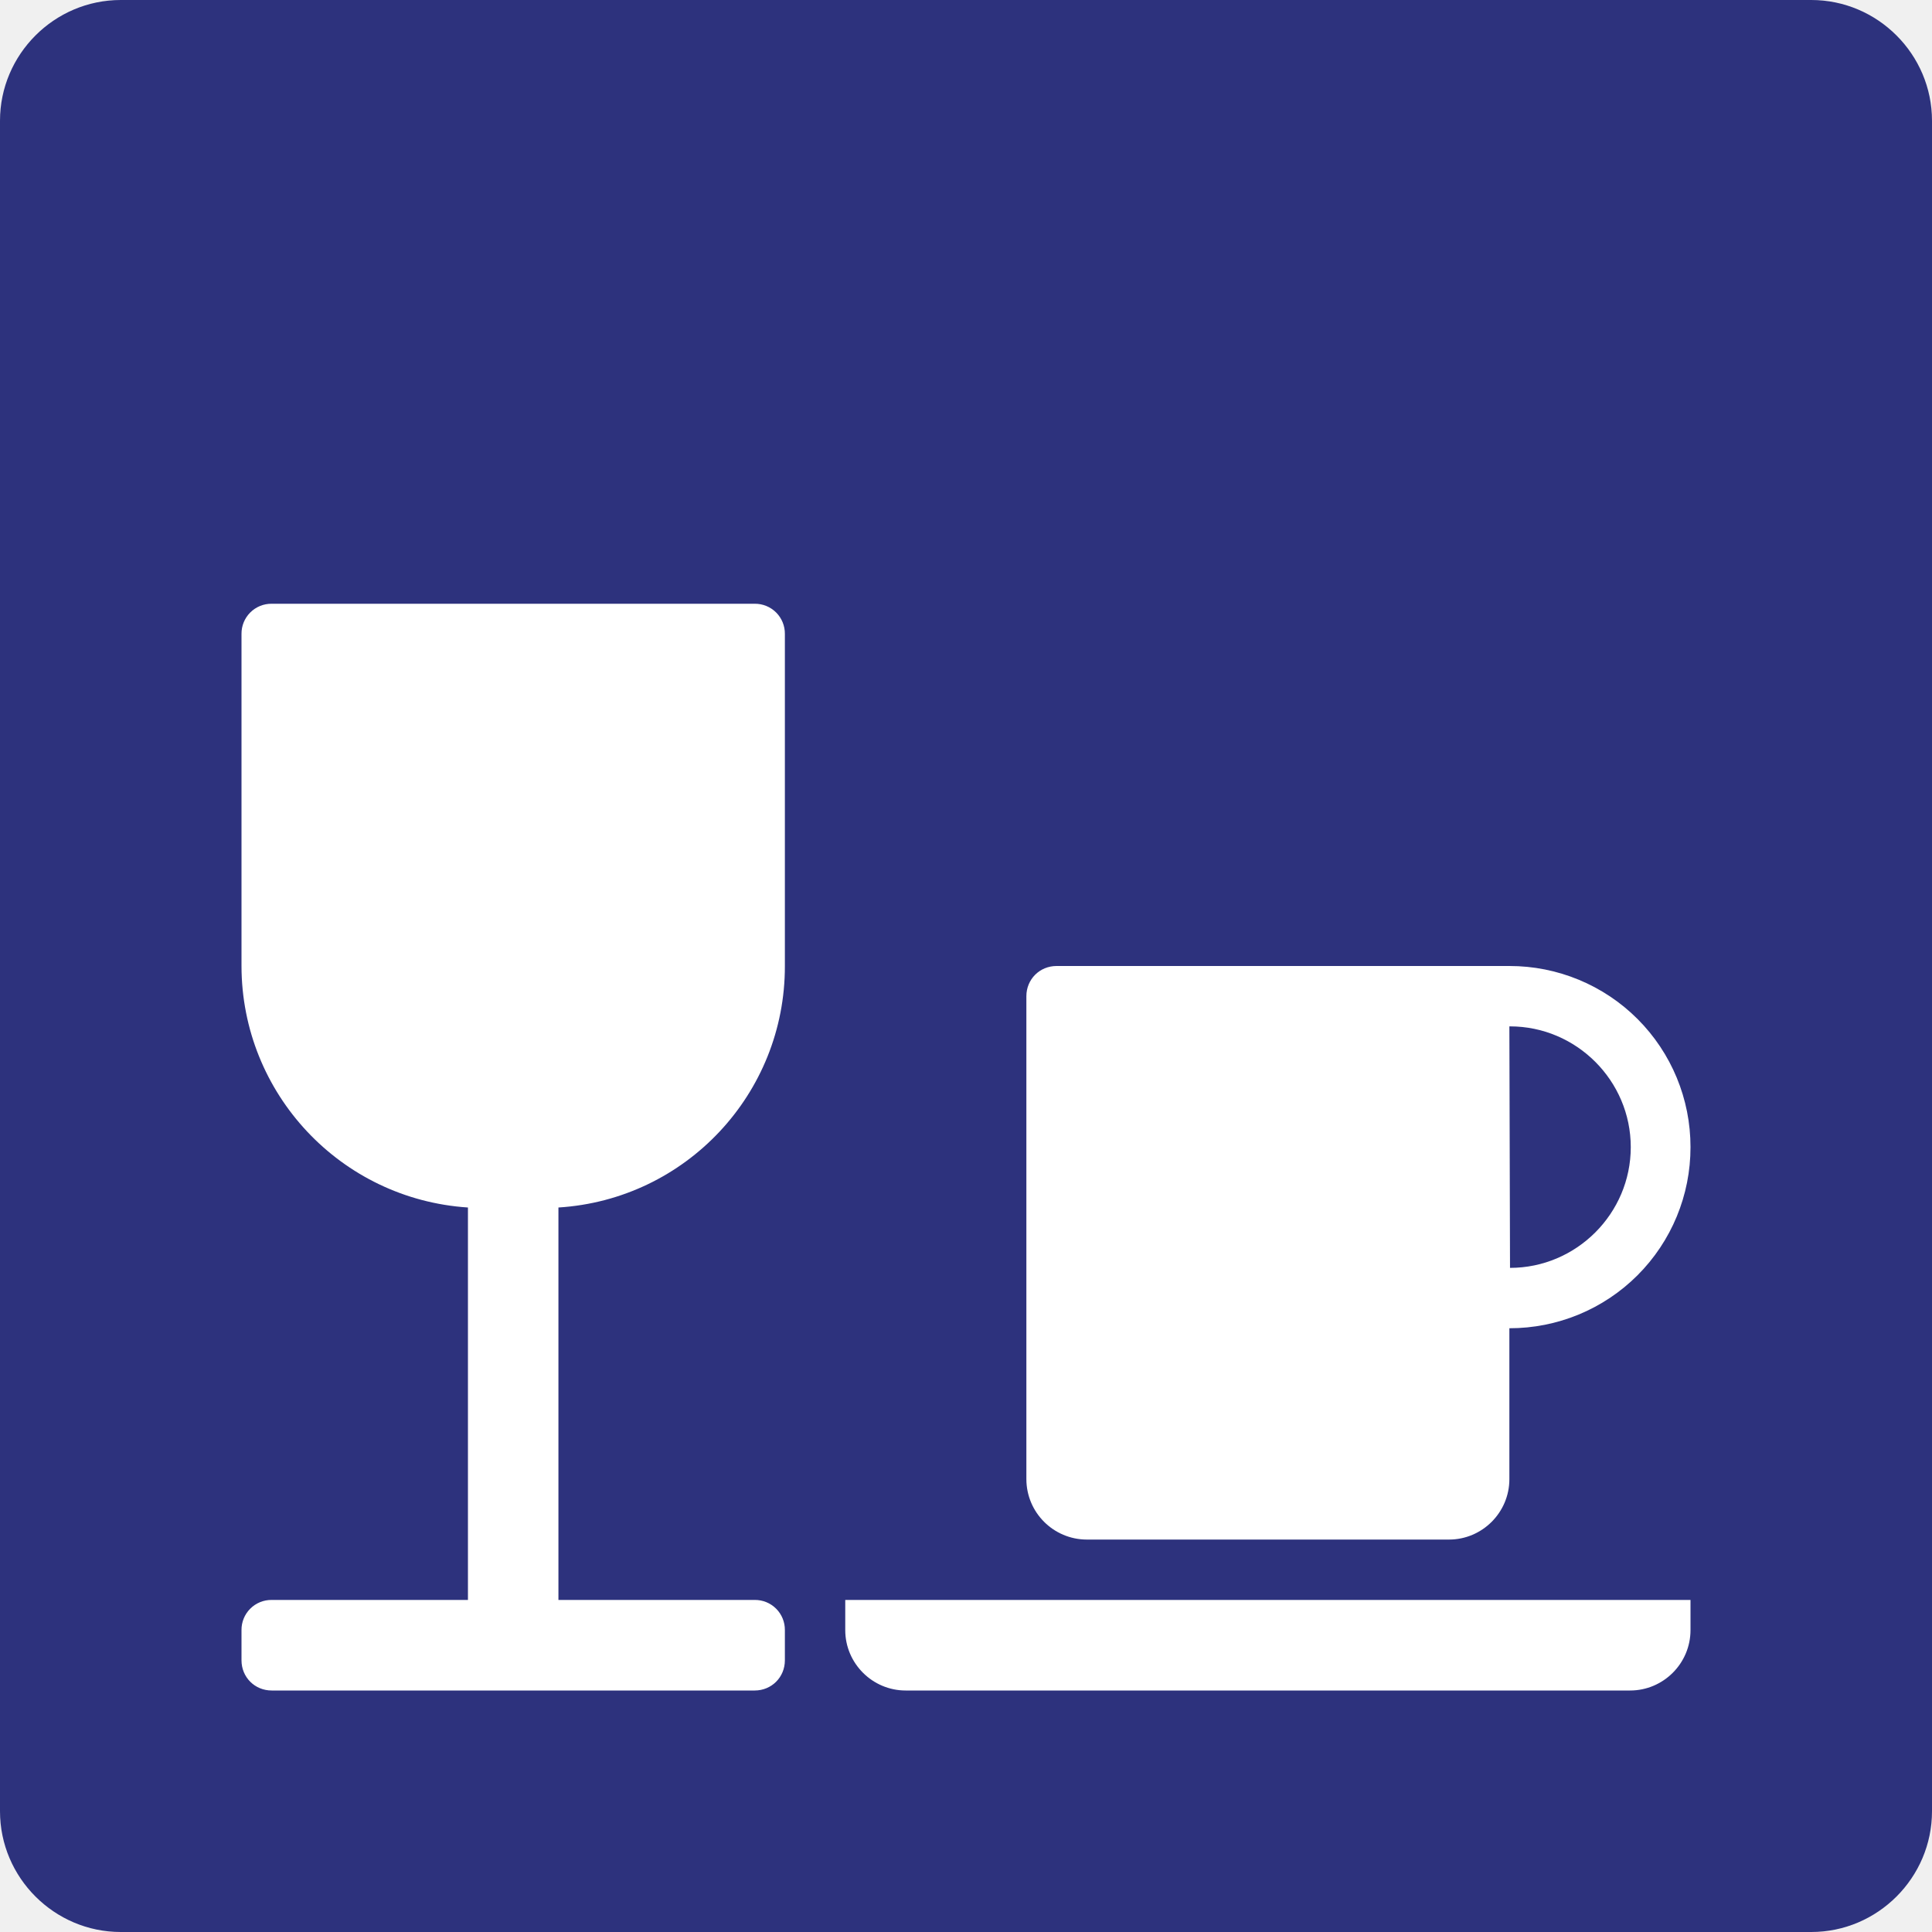
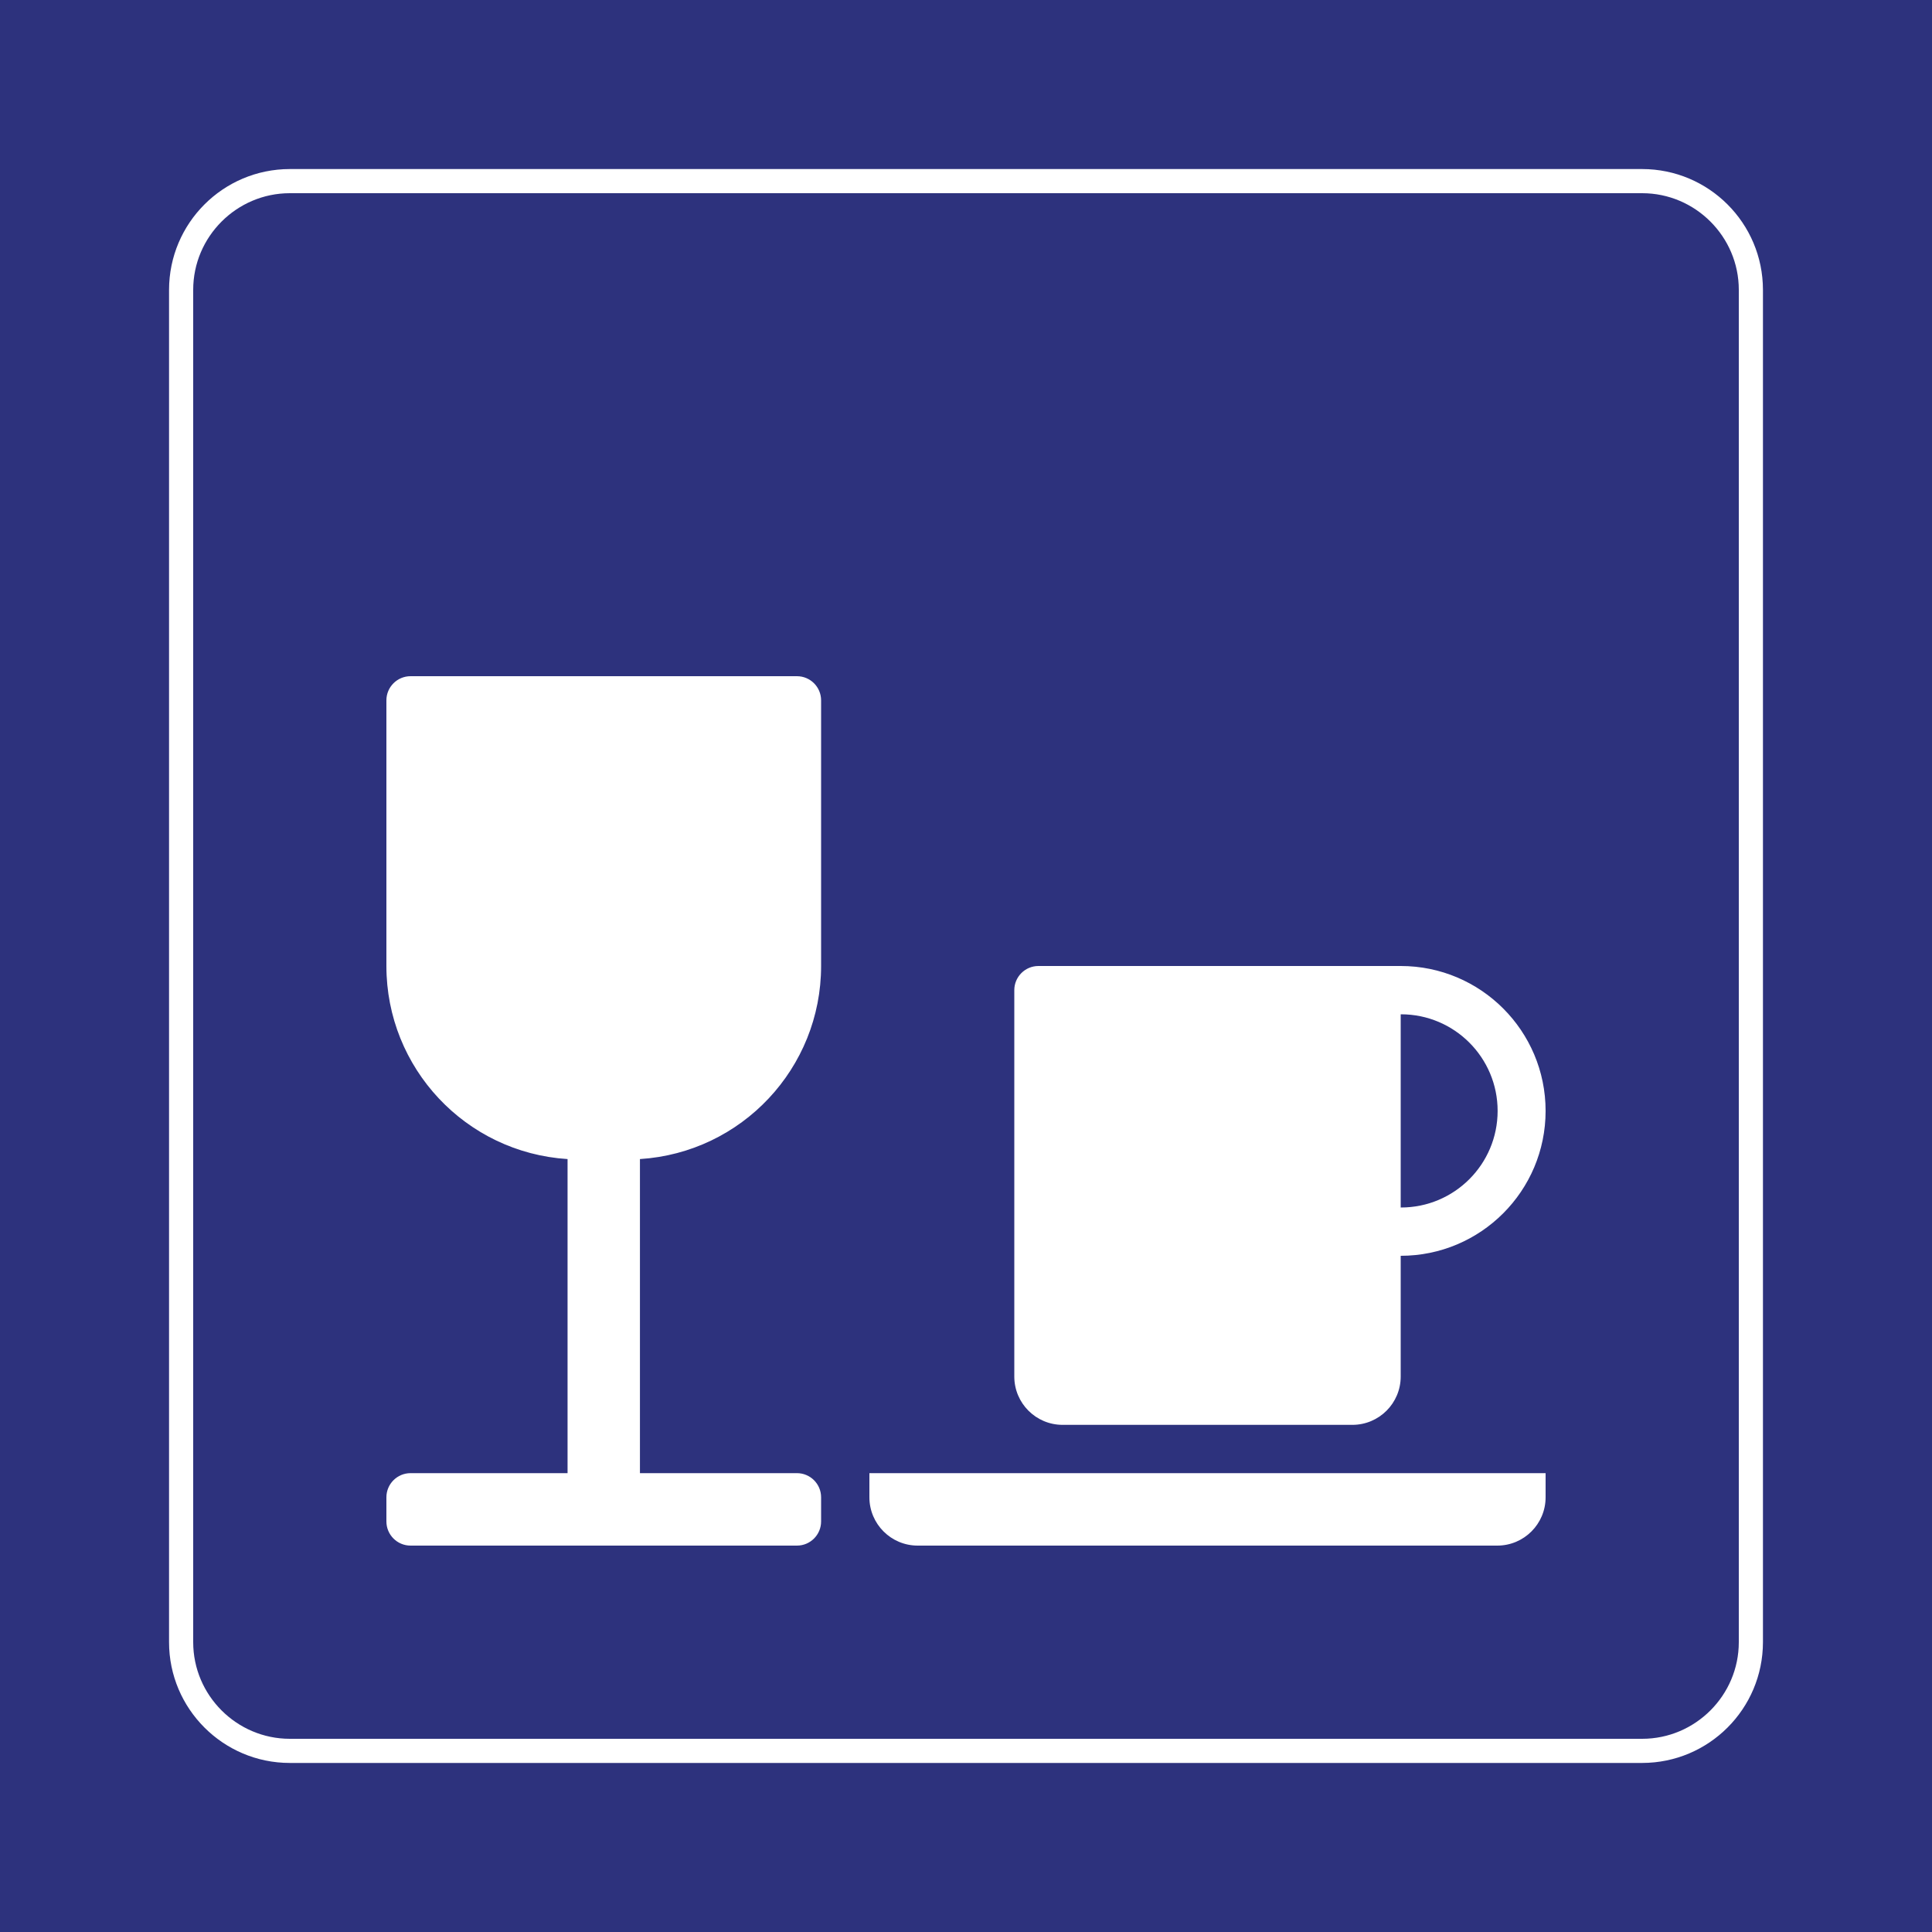
- <svg xmlns="http://www.w3.org/2000/svg" class="color-immutable" width="24" height="24" viewBox="0 0 24 24" fill="none">
-   <path fill-rule="evenodd" clip-rule="evenodd" d="M22.5 0h-21C.675 0 0 .675 0 1.5v21c0 .825.675 1.5 1.5 1.5h21c.825 0 1.5-.675 1.5-1.5v-21c0-.825-.675-1.5-1.5-1.5Z" fill="#2D327D" />
-   <path fill-rule="evenodd" clip-rule="evenodd" d="M10.5 20.25c0 .413.338.75.75.75h9c.413 0 .75-.337.75-.75v-.375H10.5v.375ZM13.125 12h5.625A2.247 2.247 0 0 1 21 14.25a2.247 2.247 0 0 1-2.25 2.25v1.875c0 .413-.337.75-.75.75h-4.5a.752.752 0 0 1-.75-.75v-6c0-.21.165-.375.375-.375Zm5.633.75h-.008l.008 3c.825 0 1.5-.675 1.5-1.5s-.675-1.5-1.5-1.5ZM9.375 7.5h-6A.371.371 0 0 0 3 7.875V12a3.01 3.01 0 0 0 2.813 3v4.875H3.374A.371.371 0 0 0 3 20.25v.375c0 .21.165.375.375.375h6c.21 0 .375-.165.375-.375v-.375a.371.371 0 0 0-.375-.375H6.937V15a3 3 0 0 0 2.813-3V7.875a.371.371 0 0 0-.375-.375Z" fill="#fff" />
+ <svg xmlns="http://www.w3.org/2000/svg" class="color-immutable" width="30" height="30" viewBox="0 0 30 30" fill="none">
+   <path d="M30 0H0v30h30V0Z" fill="#2D327D" />
+   <path d="M25.5 3c.825 0 1.5.675 1.5 1.5v21c0 .825-.675 1.5-1.5 1.5h-21c-.825 0-1.5-.675-1.5-1.5v-21C3 3.675 3.675 3 4.5 3h21Zm0-.375h-21A1.877 1.877 0 0 0 2.625 4.5v21c0 1.034.841 1.875 1.875 1.875h21a1.877 1.877 0 0 0 1.875-1.875v-21A1.877 1.877 0 0 0 25.5 2.625Z" fill="#fff" />
+   <path d="M13.5 23.25c0 .414.336.75.75.75h9a.75.75 0 0 0 .75-.75v-.375H13.5v.375ZM21.75 15h-5.625a.375.375 0 0 0-.375.375v6c0 .414.336.75.75.75H21a.75.75 0 0 0 .75-.75V19.5a2.25 2.25 0 0 0 0-4.5Zm.005 3.75h-.005v-3h.005a1.5 1.5 0 0 1 0 3ZM12.375 10.5h-6a.375.375 0 0 0-.375.375V15a3.004 3.004 0 0 0 2.813 2.998v4.877H6.375A.375.375 0 0 0 6 23.25v.375c0 .207.168.375.375.375h6a.375.375 0 0 0 .375-.375v-.375a.375.375 0 0 0-.375-.375H9.937v-4.877A3.004 3.004 0 0 0 12.75 15v-4.125a.375.375 0 0 0-.375-.375Z" fill="#fff" />
</svg>
